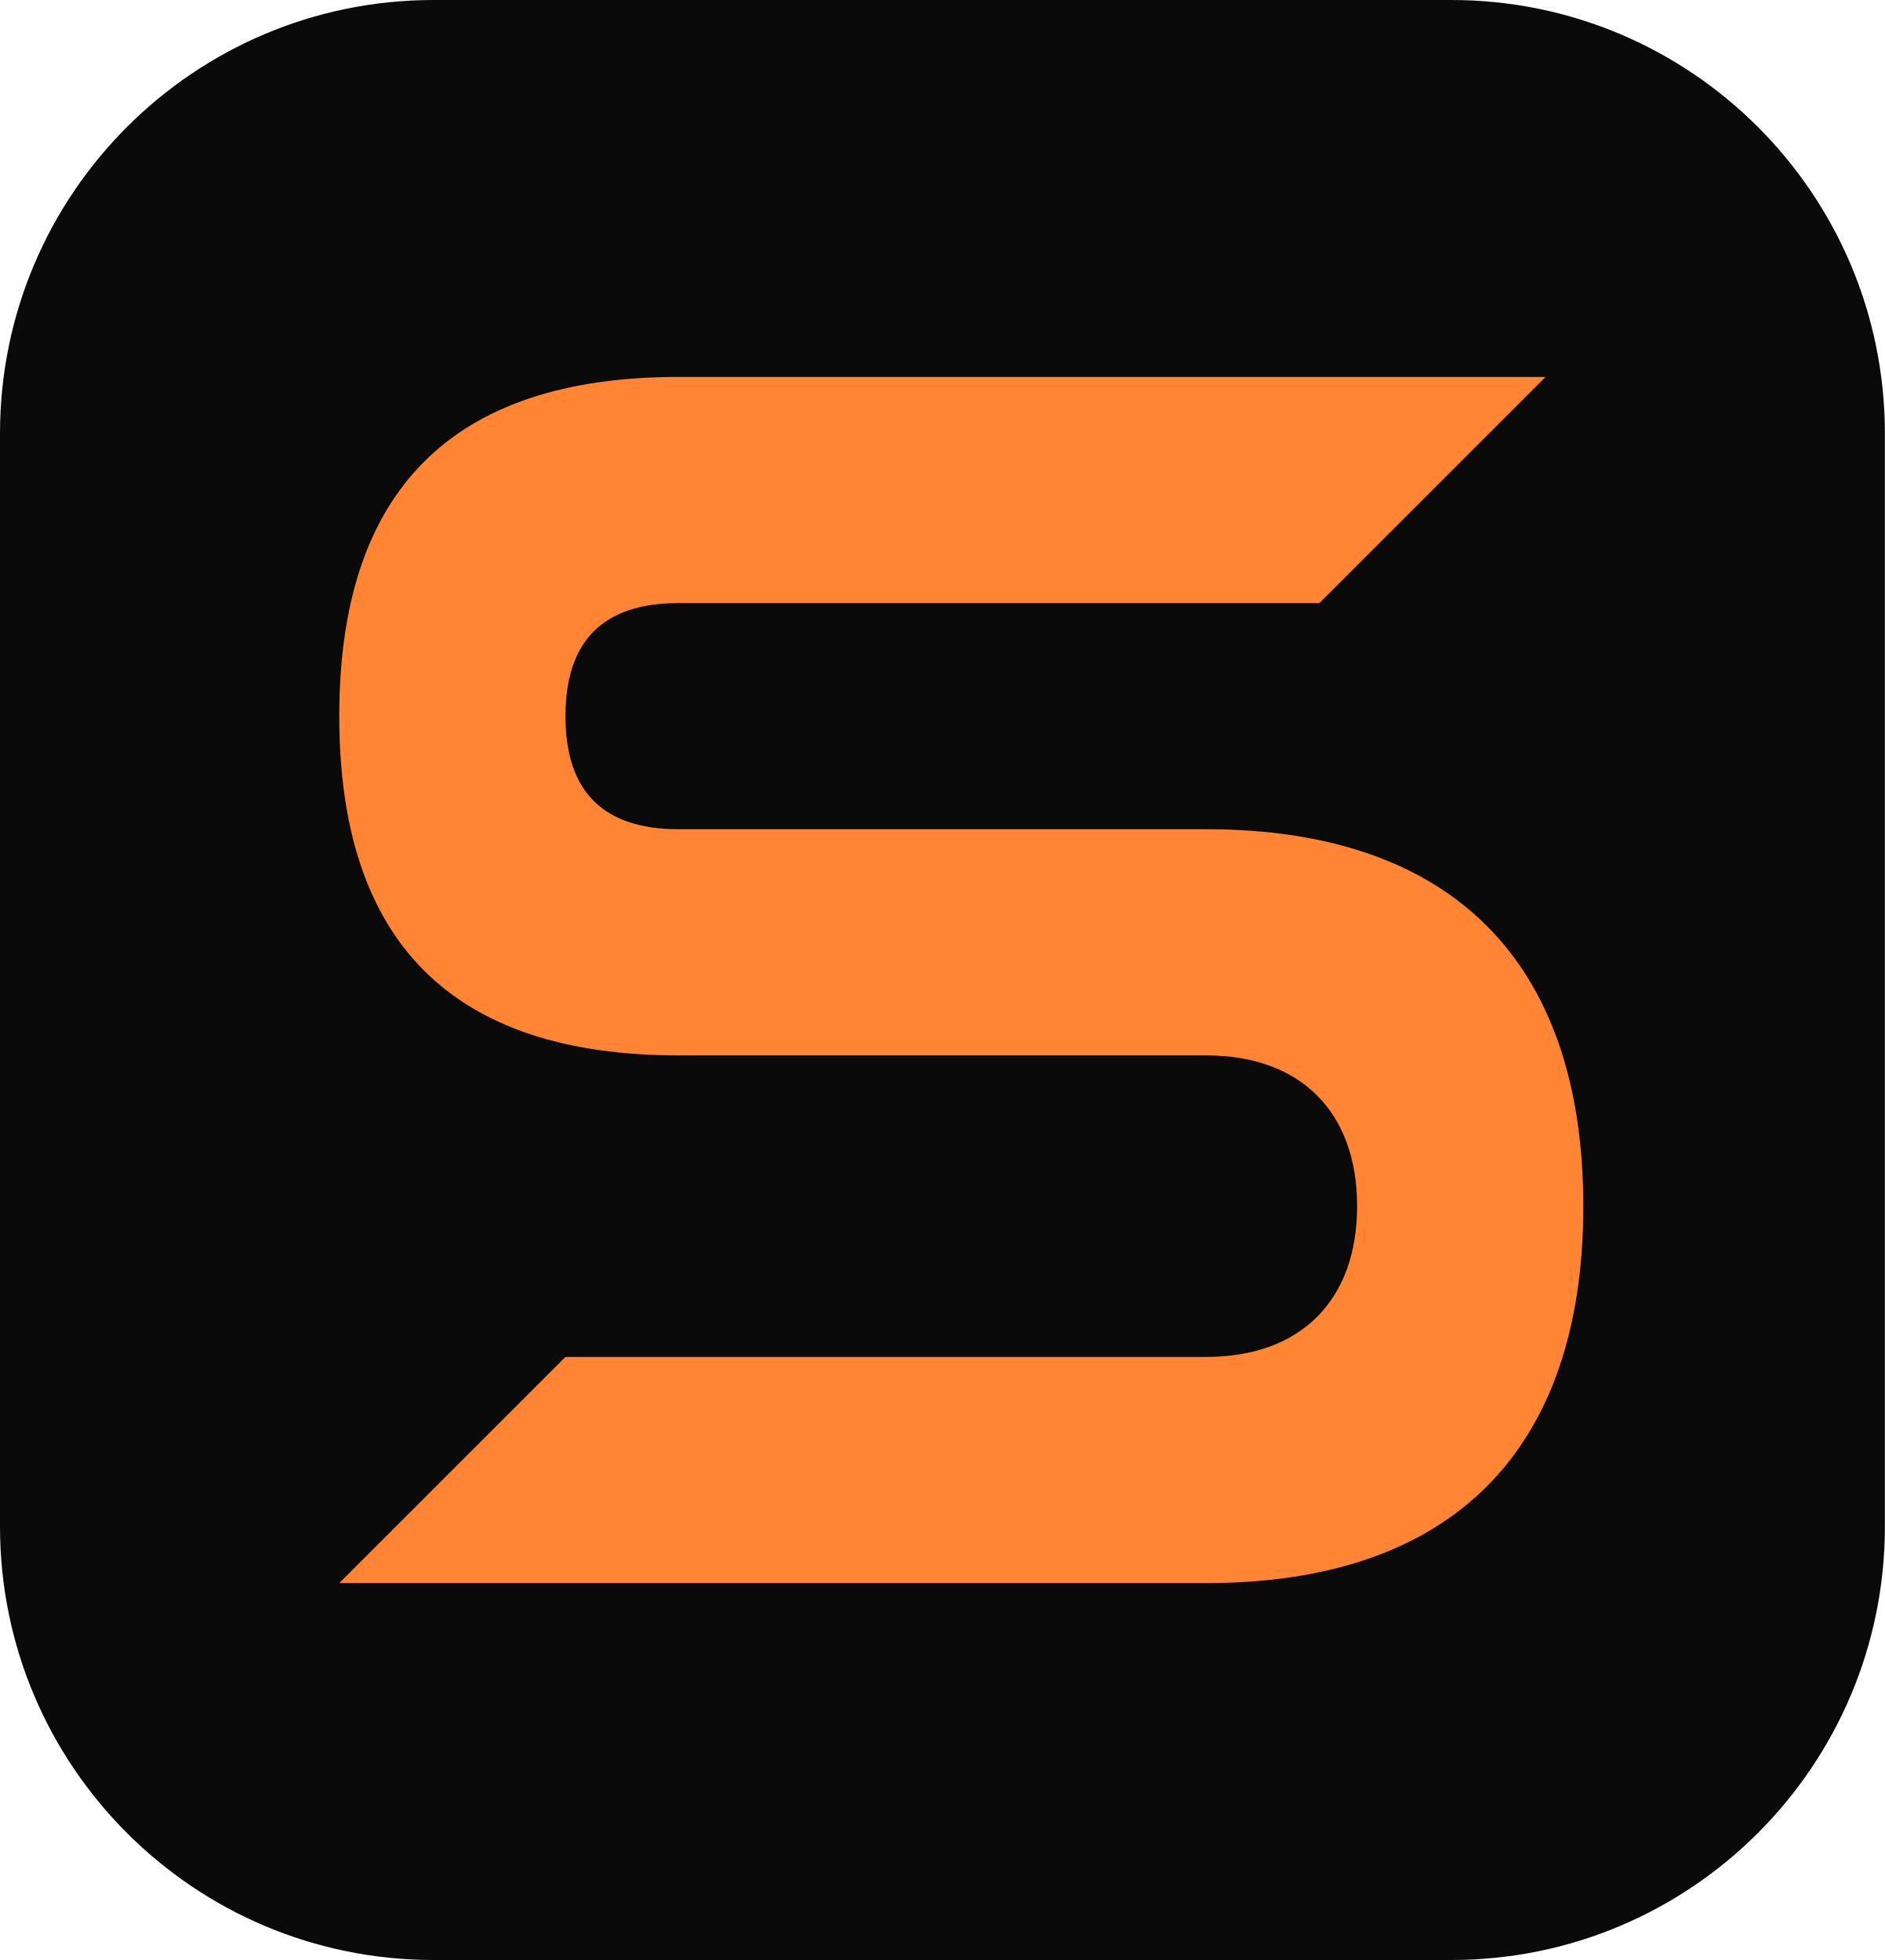
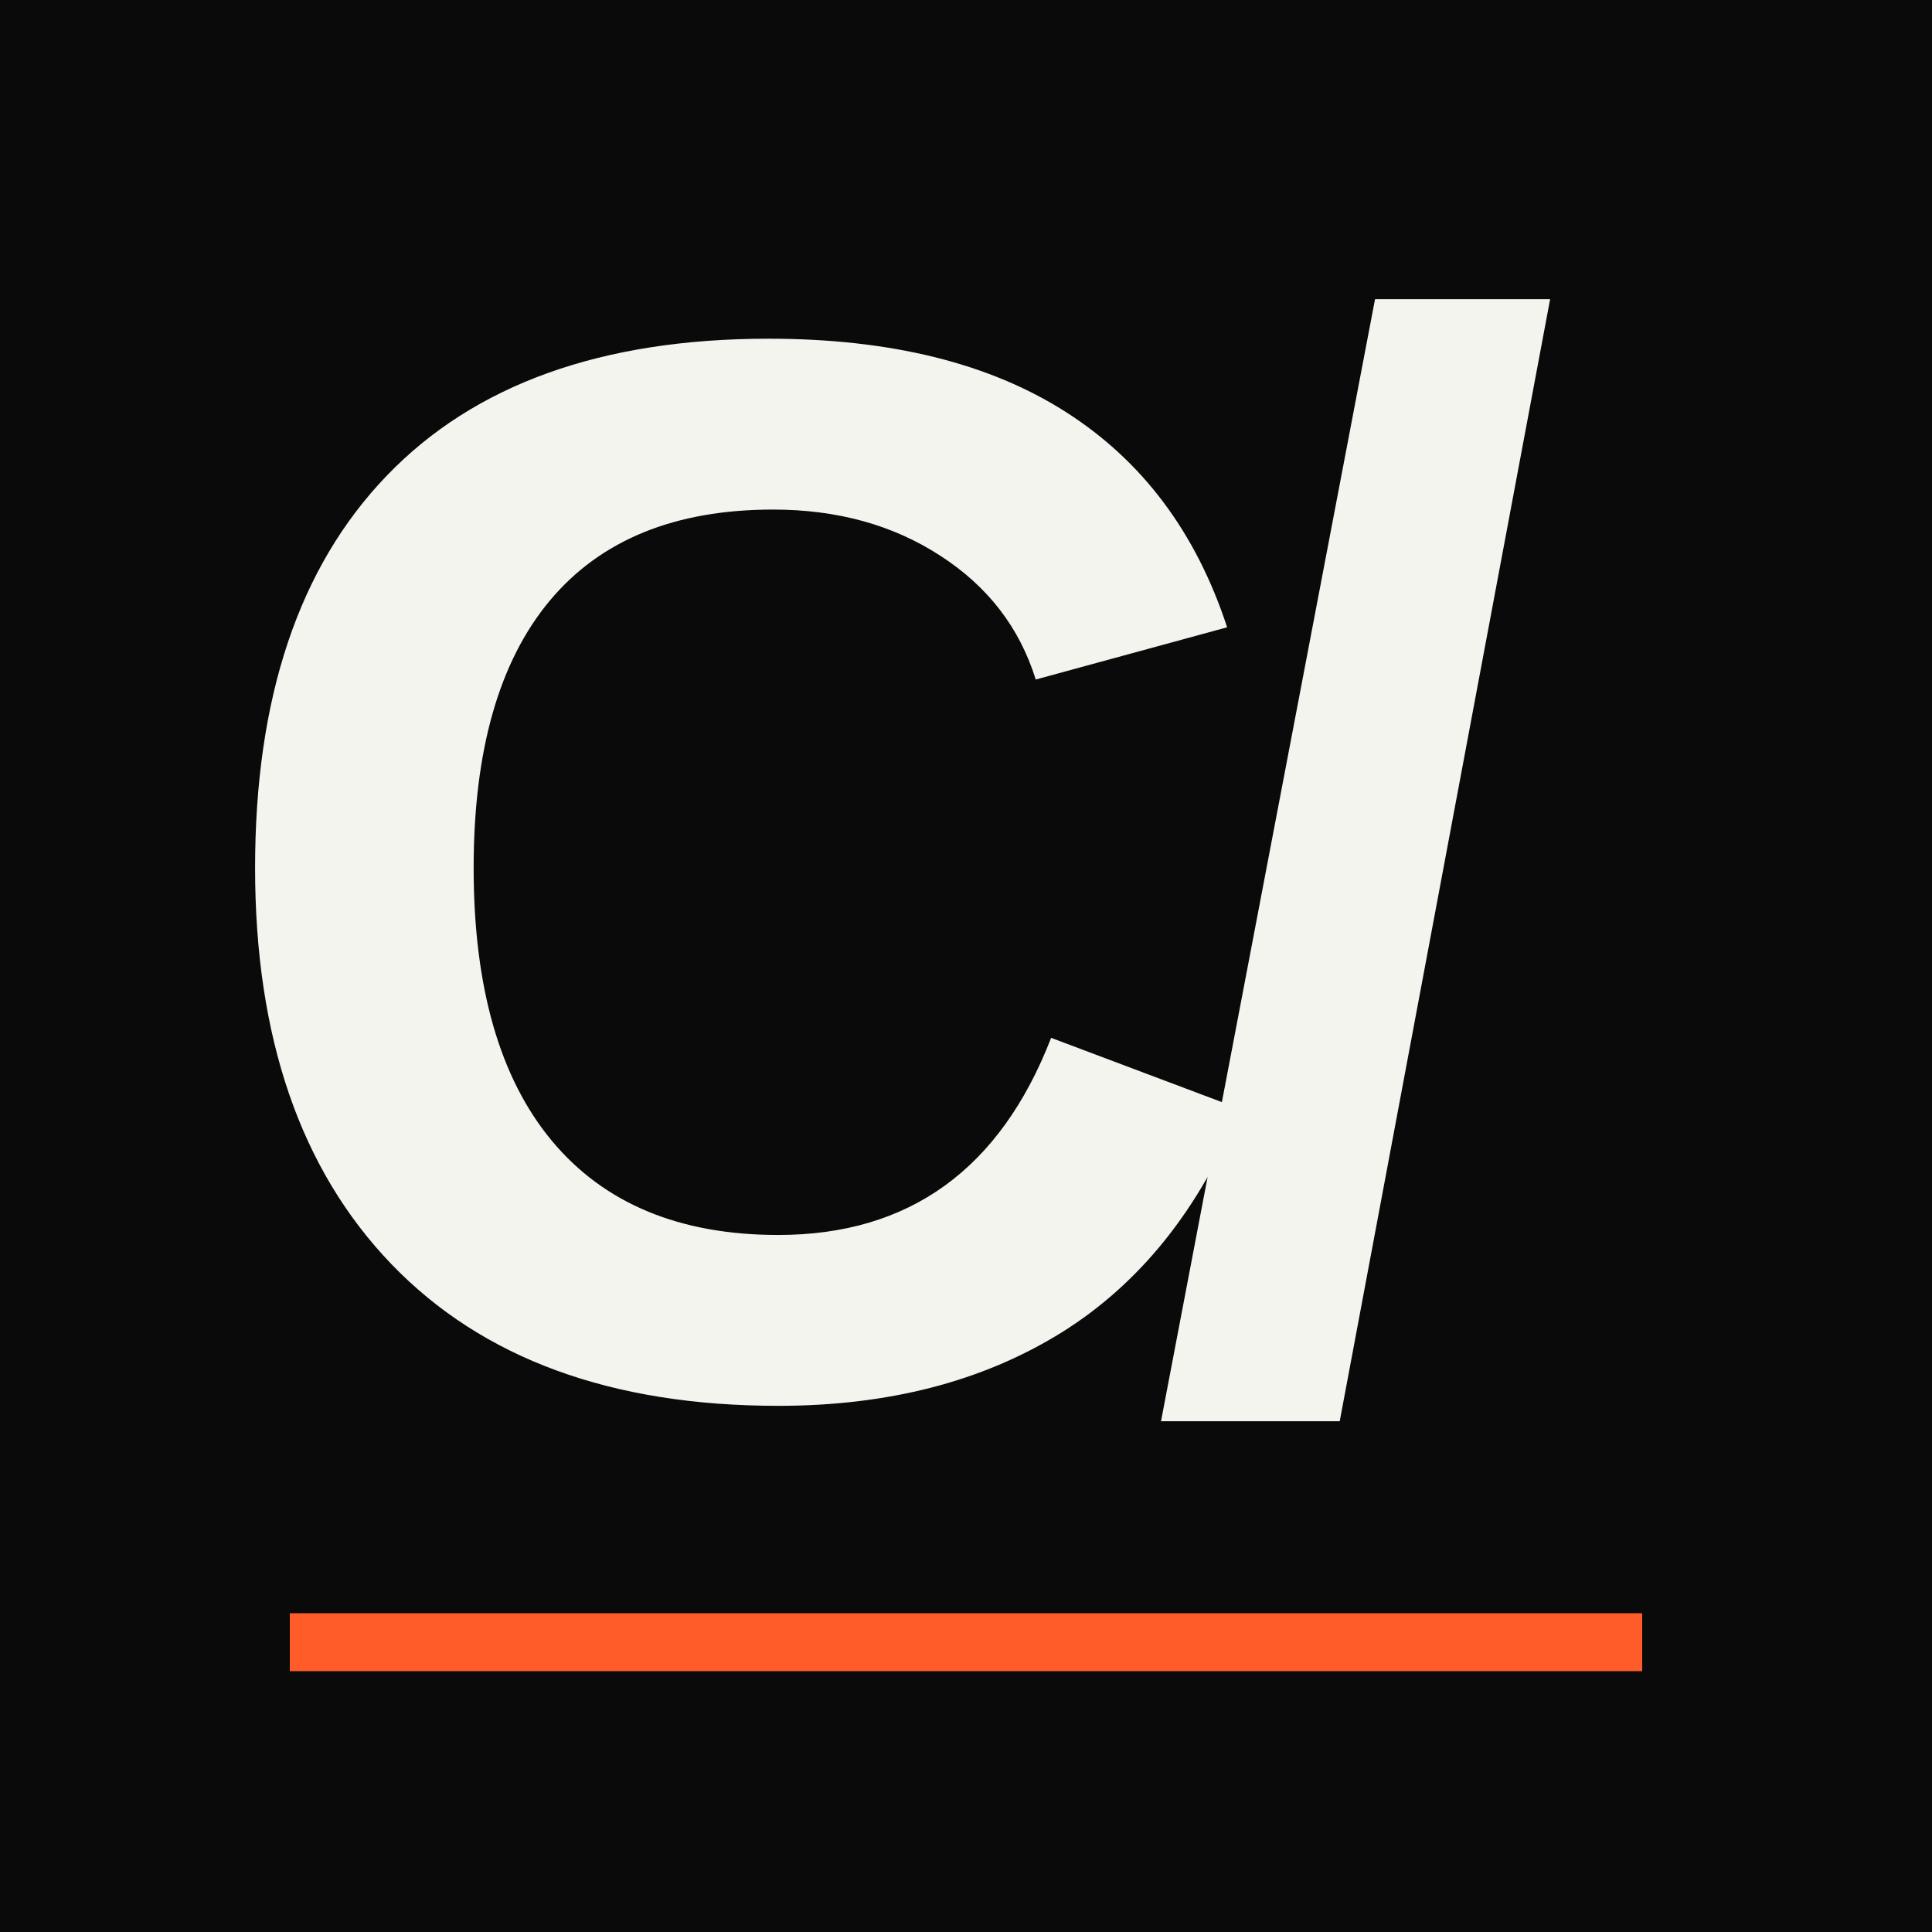
- <svg xmlns="http://www.w3.org/2000/svg" width="100" height="104" viewBox="0 0 100 104" role="img" aria-label="CineSeeker">
-   <rect width="100" height="104" rx="23" fill="#0A0A0A" />
-   <path d="M 82 20 L 36 20 C 24 20 18 26 18 38 C 18 50 24 56 36 56 L 64 56 C 69 56 72 59 72 64 C 72 69 69 72 64 72 L 30 72 L 18 84 L 64 84 C 77 84 84 77 84 64 C 84 51 77 44 64 44 L 36 44 C 32 44 30 42 30 38 C 30 34 32 32 36 32 L 70 32 Z" fill="#FF8534" />
+ <svg xmlns="http://www.w3.org/2000/svg" width="100" height="100" viewBox="0 0 100 100" role="img" aria-label="CineSeeker">
+   <rect width="100" height="100" fill="#0A0A0A" />
+   <text x="10" y="72" font-family="Helvetica Neue,Arial,sans-serif" font-size="78" font-weight="700" letter-spacing="-7" fill="#F4F4EF">C/</text>
+   <path d="M15 85H85" stroke="#FF5C29" stroke-width="3" />
</svg>
